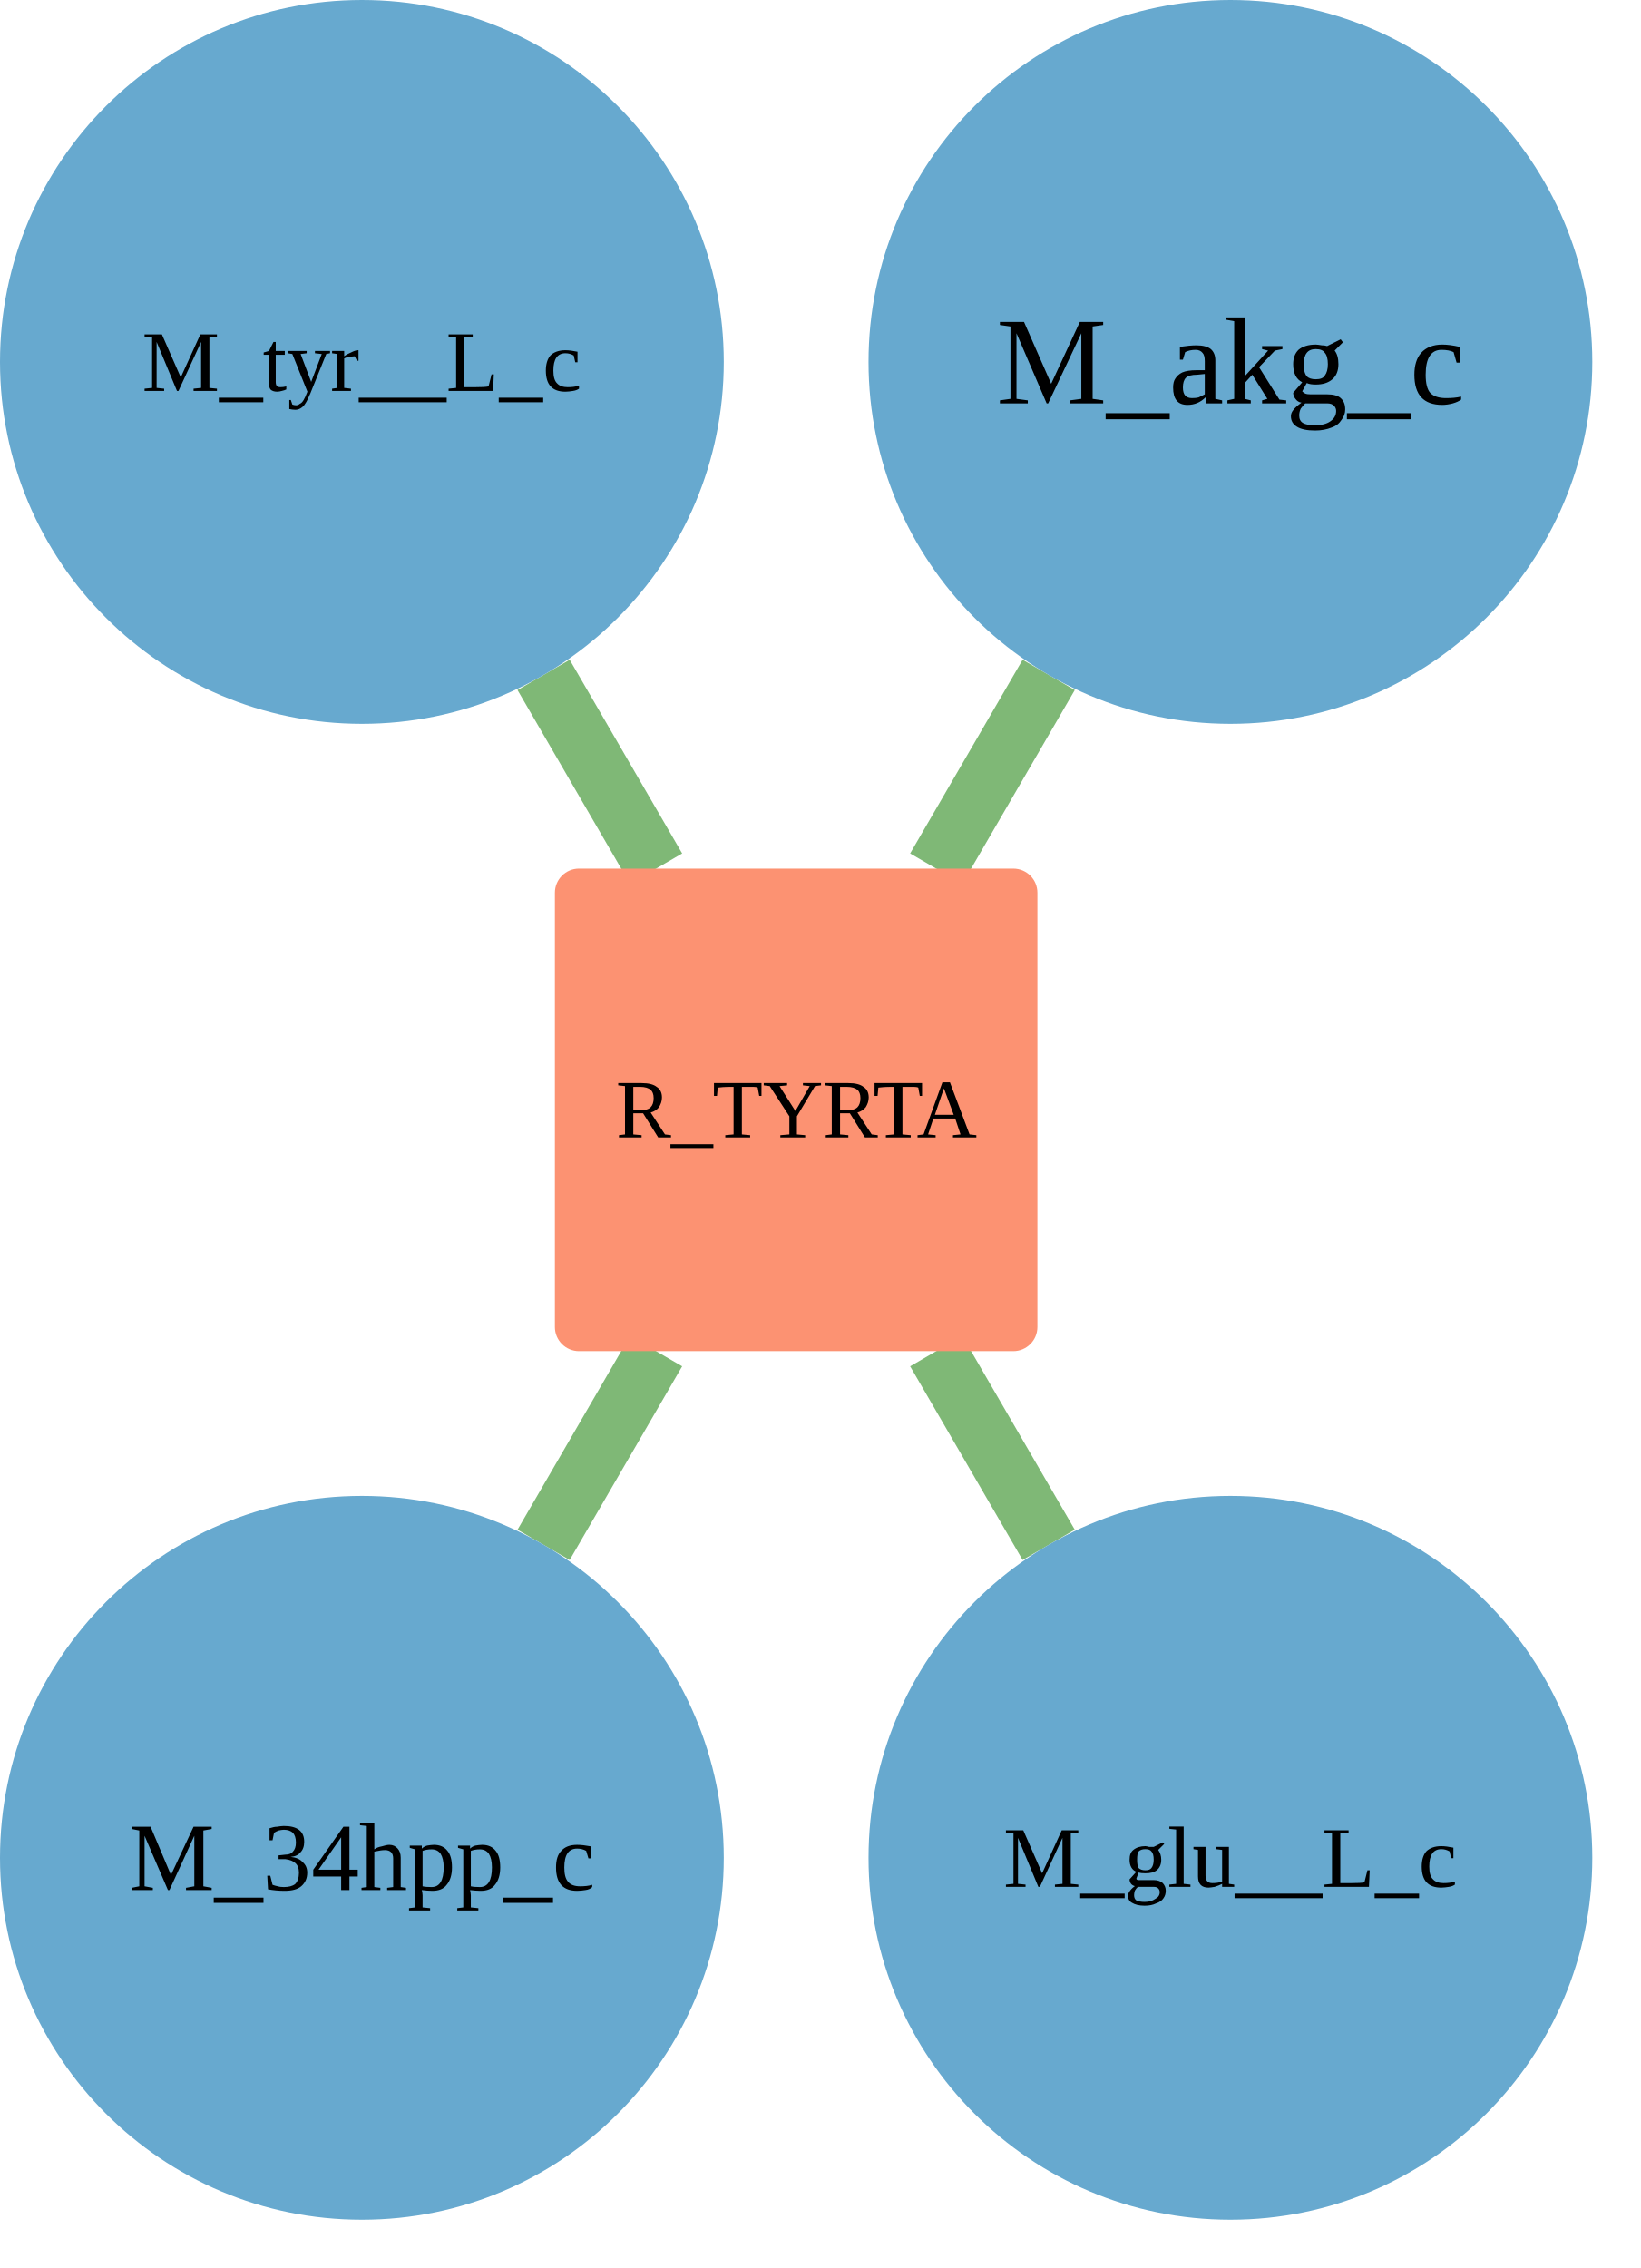
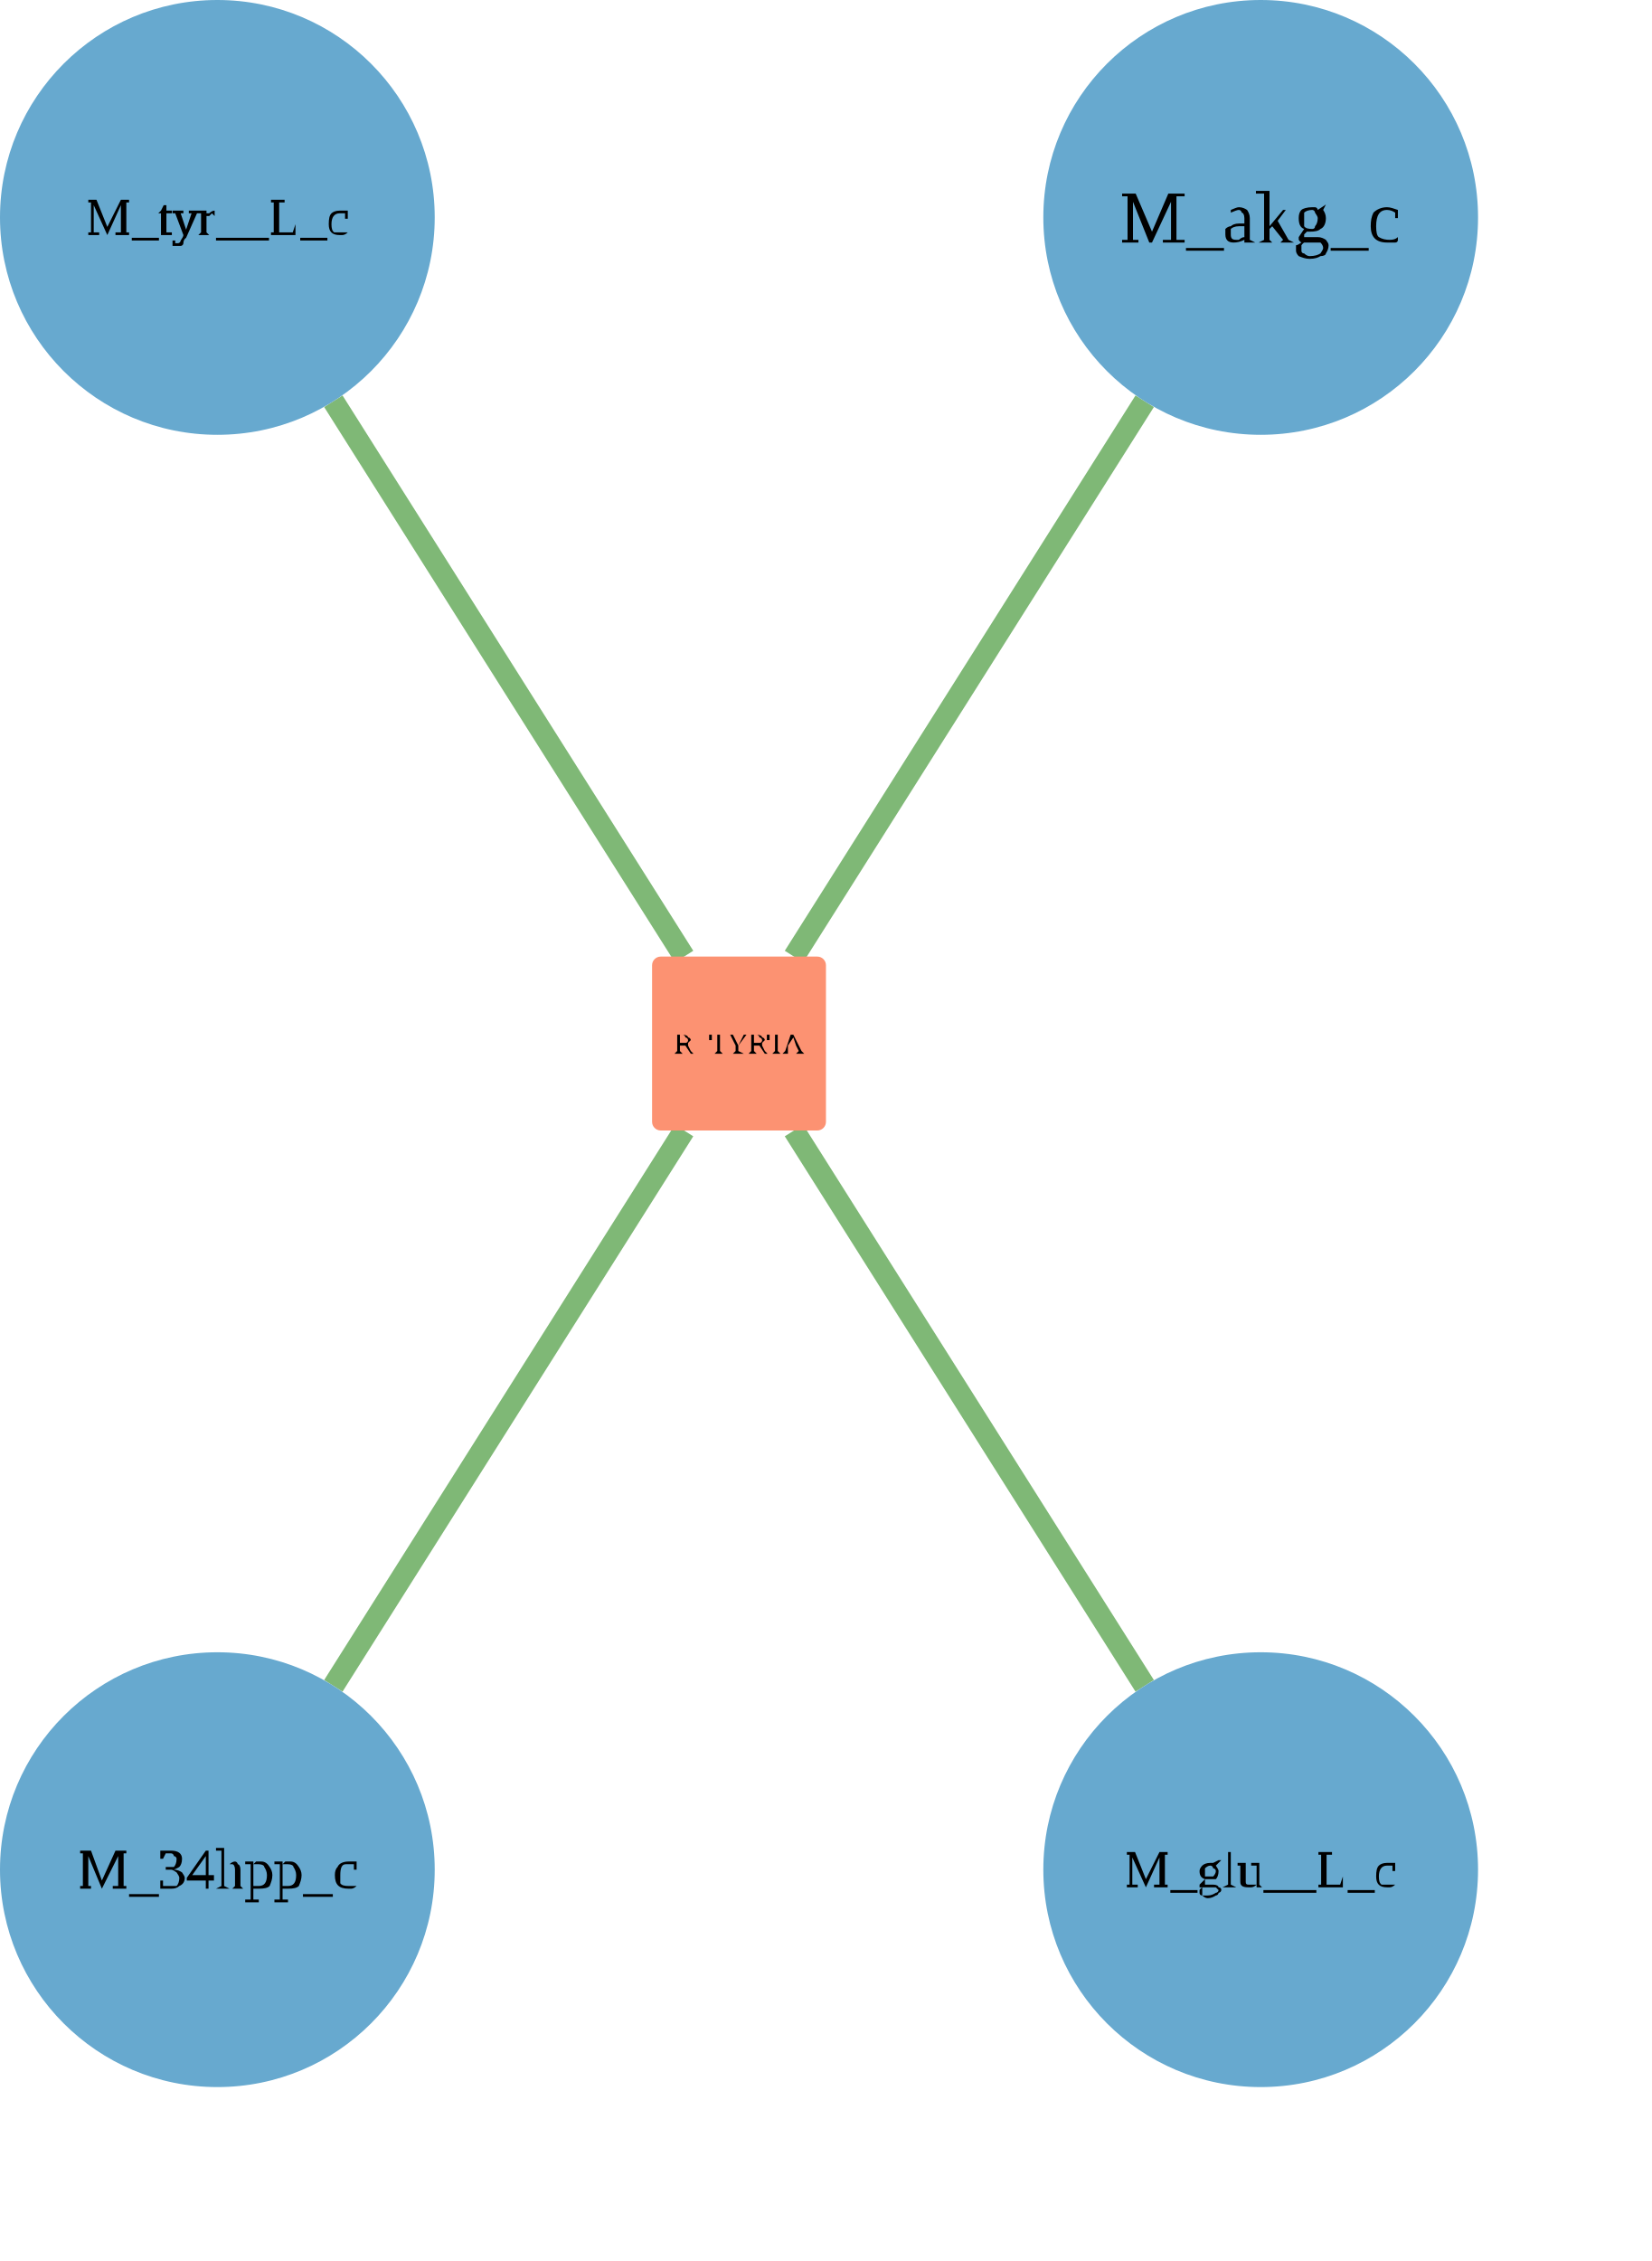
- <svg xmlns="http://www.w3.org/2000/svg" width="34" height="47" viewbox="0 0 44 57" version="1.1">
-   <rect width="34" height="47" fill="rgb(255,255,255)" />
-   <g desc="Graph" transform="translate(8,38) scale(1,-1)">
+ <svg xmlns="http://www.w3.org/2000/svg" width="9.5" height="13" viewbox="0 0 19.5 23" version="1.1">
+   <rect width="9.5" height="13" fill="rgb(255,255,255)" />
+   <g desc="Graph" transform="translate(8,4) scale(1,-1)">
    <g id="Edges" desc="This is the group of edges">
      <g id="0">
-         <path d="M 5.597,10 L 3.266,5.986" fill="none" stroke-width="1.25" stroke-opacity="1" stroke="rgb(127,184,118)" />
+         <path d="M -1.417,1.693 L -3.434,-1.5" fill="none" stroke-width="0.125" stroke-opacity="1" stroke="rgb(127,184,118)" />
      </g>
      <g id="1">
-         <path d="M 11.403,10 L 13.734,5.986" fill="none" stroke-width="1.25" stroke-opacity="1" stroke="rgb(127,184,118)" />
+         <path d="M -4.066,-2.5 L -6.083,-5.693" fill="none" stroke-width="0.125" stroke-opacity="1" stroke="rgb(127,184,118)" />
      </g>
      <g id="2">
-         <path d="M 13.734,24.014 L 11.403,20" fill="none" stroke-width="1.25" stroke-opacity="1" stroke="rgb(127,184,118)" />
+         <path d="M -6.083,1.693 L -4.066,-1.5" fill="none" stroke-width="0.125" stroke-opacity="1" stroke="rgb(127,184,118)" />
      </g>
      <g id="3">
-         <path d="M 3.266,24.014 L 5.597,20" fill="none" stroke-width="1.25" stroke-opacity="1" stroke="rgb(127,184,118)" />
+         <path d="M -3.434,-2.5 L -1.417,-5.693" fill="none" stroke-width="0.125" stroke-opacity="1" stroke="rgb(127,184,118)" />
      </g>
    </g>
    <g id="Nodes" desc="This is the group of nodes">
      <g id="0">
-         <ellipse cx="-0.5" cy="-0.5" rx="7.5" ry="7.5" fill="rgb(103,169,207)" fill-opacity="1" />
-         <text x="-0.5" y="1.167" font-size="2" text-anchor="middle" transform="scale(1,-1)" stroke-width="0" fill="rgb(0,0,0)" fill-opacity="1">M_34hpp_c</text>
+         <ellipse cx="-6.75" cy="-6.75" rx="1.25" ry="1.25" fill="rgb(103,169,207)" fill-opacity="1" />
+         <text x="-6.75" y="6.861" font-size="0.333" text-anchor="middle" transform="scale(1,-1)" stroke-width="0" fill="rgb(0,0,0)" fill-opacity="1">M_34hpp_c</text>
      </g>
      <g id="1">
-         <rect x="3.5" y="10" width="10" height="10" rx="0.5" ry="0.5" fill="rgb(252,146,114)" fill-opacity="1" />
-         <text x="8.5" y="-14.429" font-size="1.714" text-anchor="middle" transform="scale(1,-1)" stroke-width="0" fill="rgb(0,0,0)" fill-opacity="1">R_TYRTA</text>
+         <rect x="-4.25" y="-2.5" width="1" height="1" rx="0.05" ry="0.05" fill="rgb(252,146,114)" fill-opacity="1" />
+         <text x="-3.75" y="2.057" font-size="0.171" text-anchor="middle" transform="scale(1,-1)" stroke-width="0" fill="rgb(0,0,0)" fill-opacity="1">R_TYRTA</text>
      </g>
      <g id="2">
-         <ellipse cx="-0.5" cy="30.5" rx="7.5" ry="7.5" fill="rgb(103,169,207)" fill-opacity="1" />
-         <text x="-0.5" y="-29.9" font-size="1.8" text-anchor="middle" transform="scale(1,-1)" stroke-width="0" fill="rgb(0,0,0)" fill-opacity="1">M_tyr__L_c</text>
+         <ellipse cx="-6.75" cy="2.75" rx="1.25" ry="1.25" fill="rgb(103,169,207)" fill-opacity="1" />
+         <text x="-6.75" y="-2.65" font-size="0.3" text-anchor="middle" transform="scale(1,-1)" stroke-width="0" fill="rgb(0,0,0)" fill-opacity="1">M_tyr__L_c</text>
      </g>
      <g id="3">
-         <ellipse cx="17.5" cy="30.5" rx="7.5" ry="7.5" fill="rgb(103,169,207)" fill-opacity="1" />
-         <text x="17.5" y="-29.643" font-size="2.571" text-anchor="middle" transform="scale(1,-1)" stroke-width="0" fill="rgb(0,0,0)" fill-opacity="1">M_akg_c</text>
+         <ellipse cx="-0.75" cy="2.75" rx="1.25" ry="1.25" fill="rgb(103,169,207)" fill-opacity="1" />
+         <text x="-0.75" y="-2.607" font-size="0.429" text-anchor="middle" transform="scale(1,-1)" stroke-width="0" fill="rgb(0,0,0)" fill-opacity="1">M_akg_c</text>
      </g>
      <g id="4">
-         <ellipse cx="17.5" cy="-0.5" rx="7.5" ry="7.5" fill="rgb(103,169,207)" fill-opacity="1" />
-         <text x="17.5" y="1.1" font-size="1.8" text-anchor="middle" transform="scale(1,-1)" stroke-width="0" fill="rgb(0,0,0)" fill-opacity="1">M_glu__L_c</text>
+         <ellipse cx="-0.75" cy="-6.75" rx="1.25" ry="1.25" fill="rgb(103,169,207)" fill-opacity="1" />
+         <text x="-0.75" y="6.85" font-size="0.3" text-anchor="middle" transform="scale(1,-1)" stroke-width="0" fill="rgb(0,0,0)" fill-opacity="1">M_glu__L_c</text>
      </g>
    </g>
  </g>
</svg>
